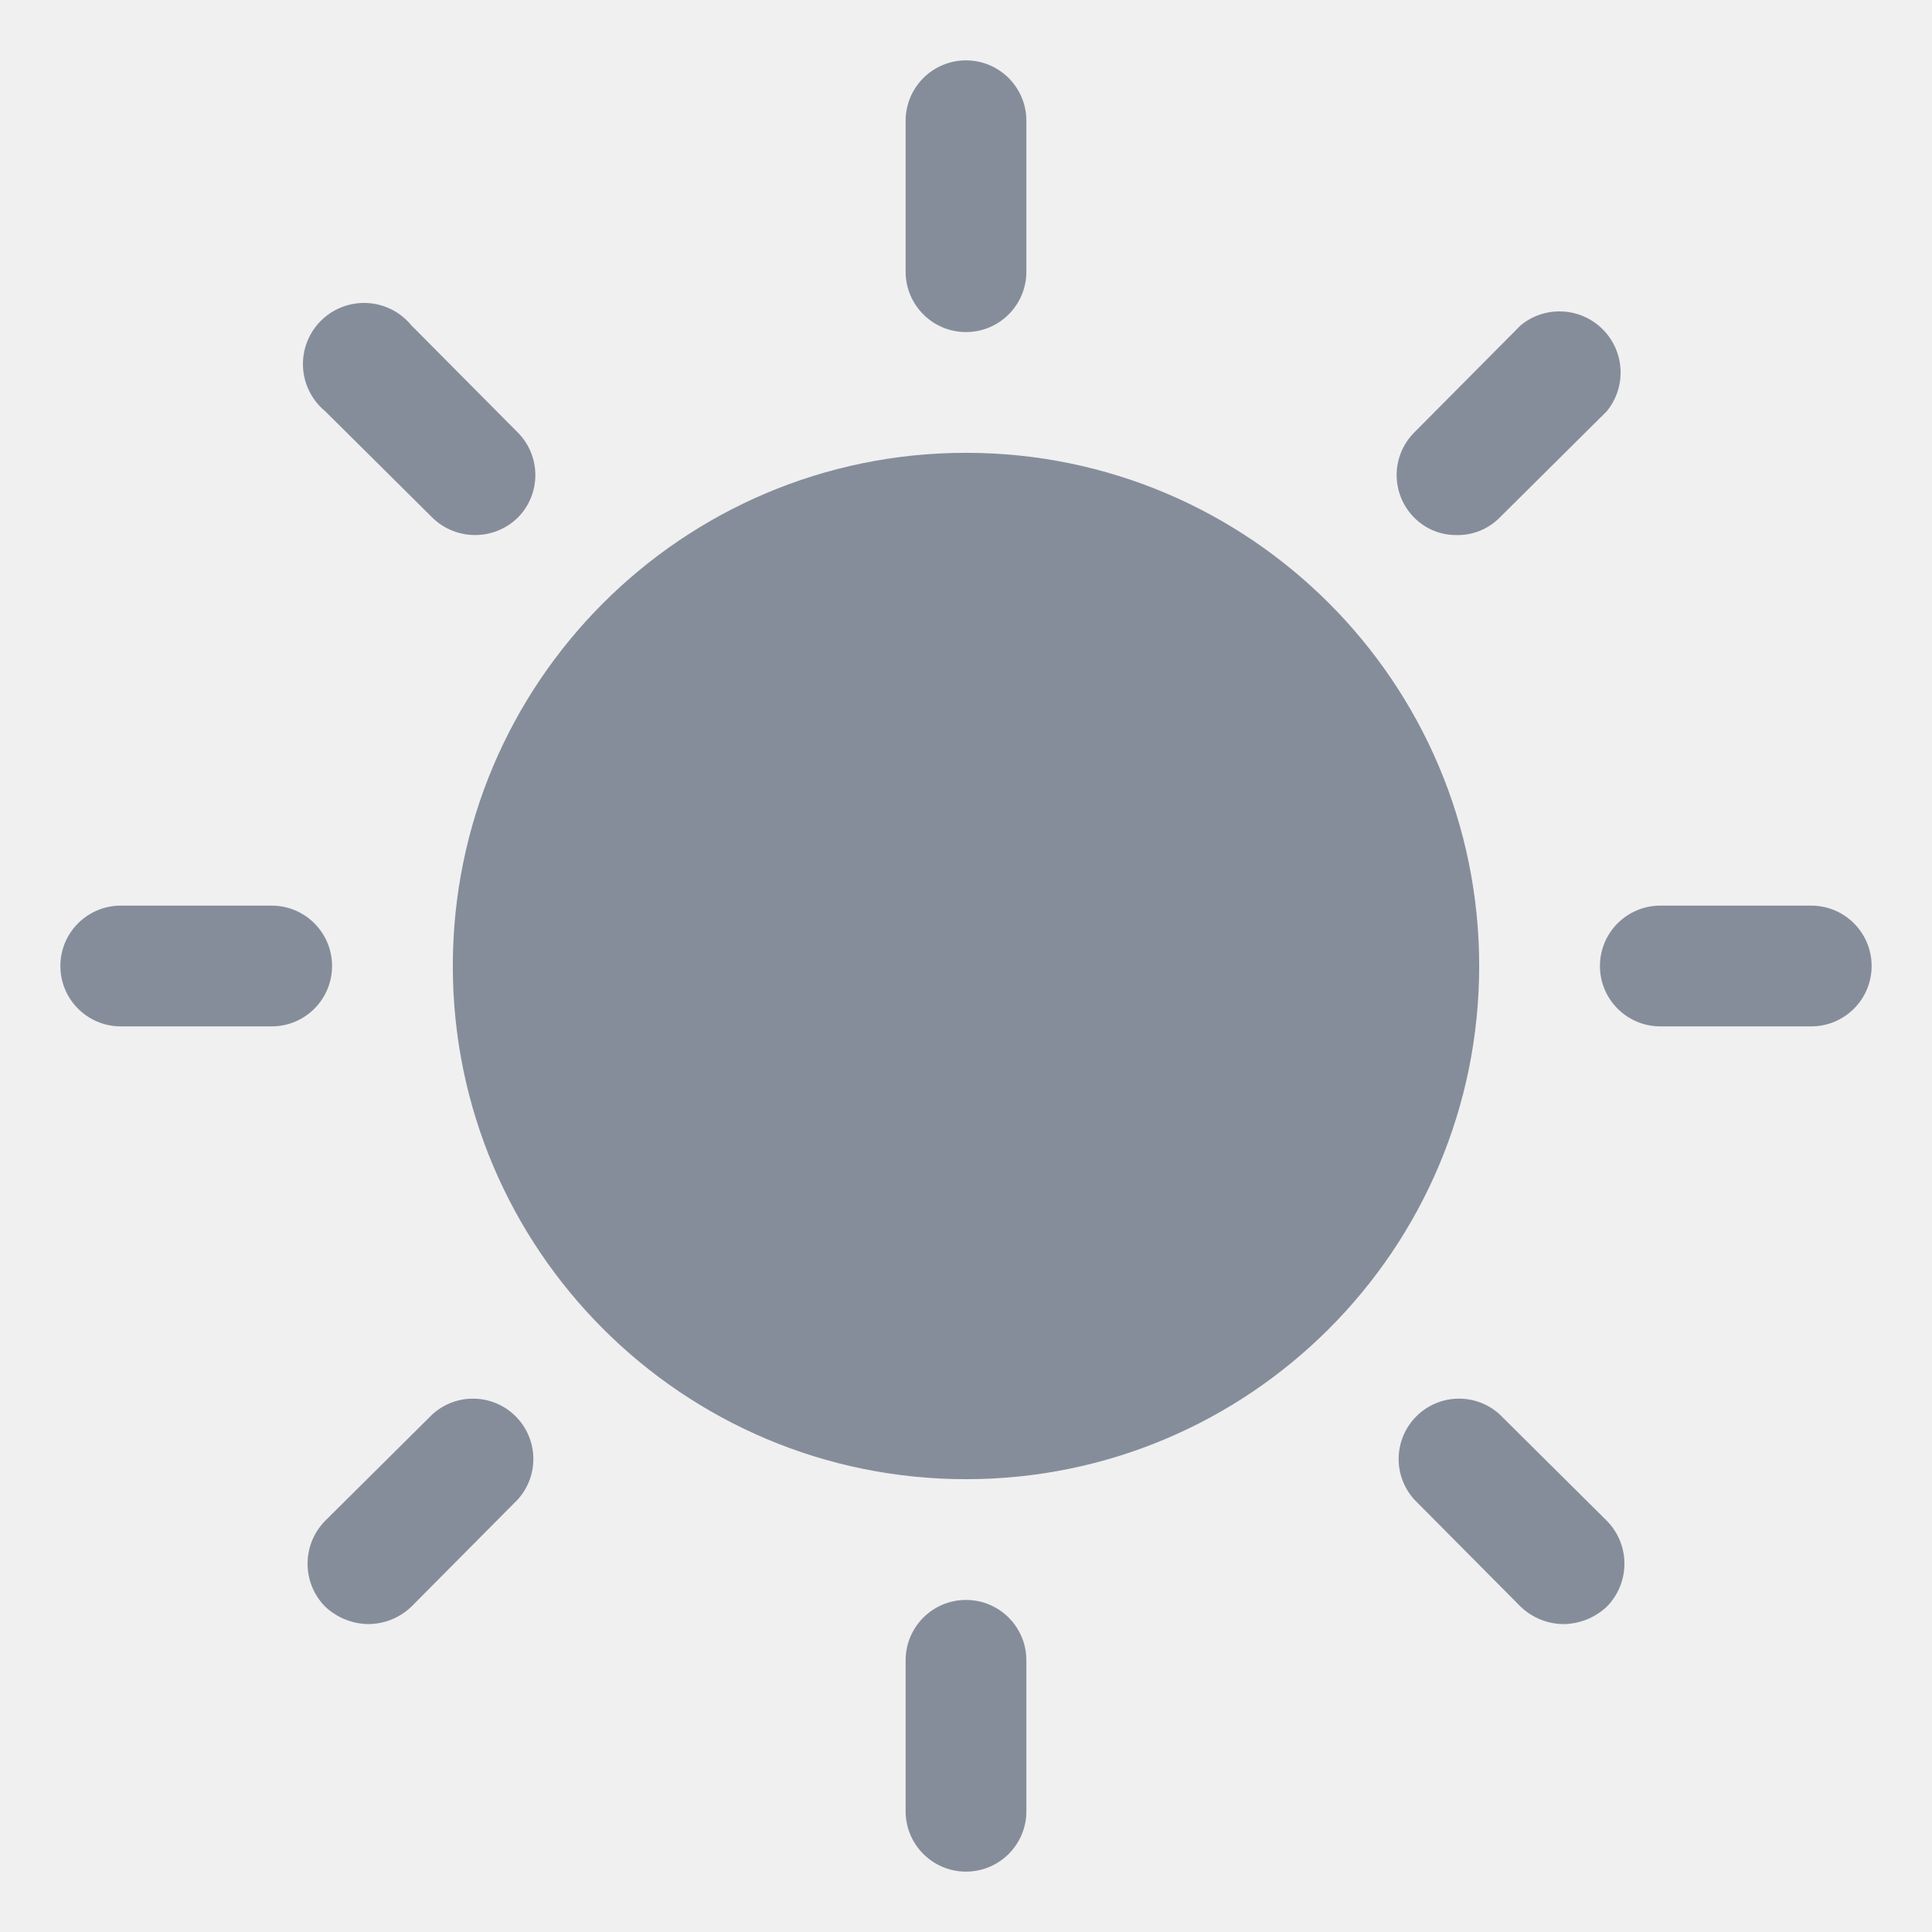
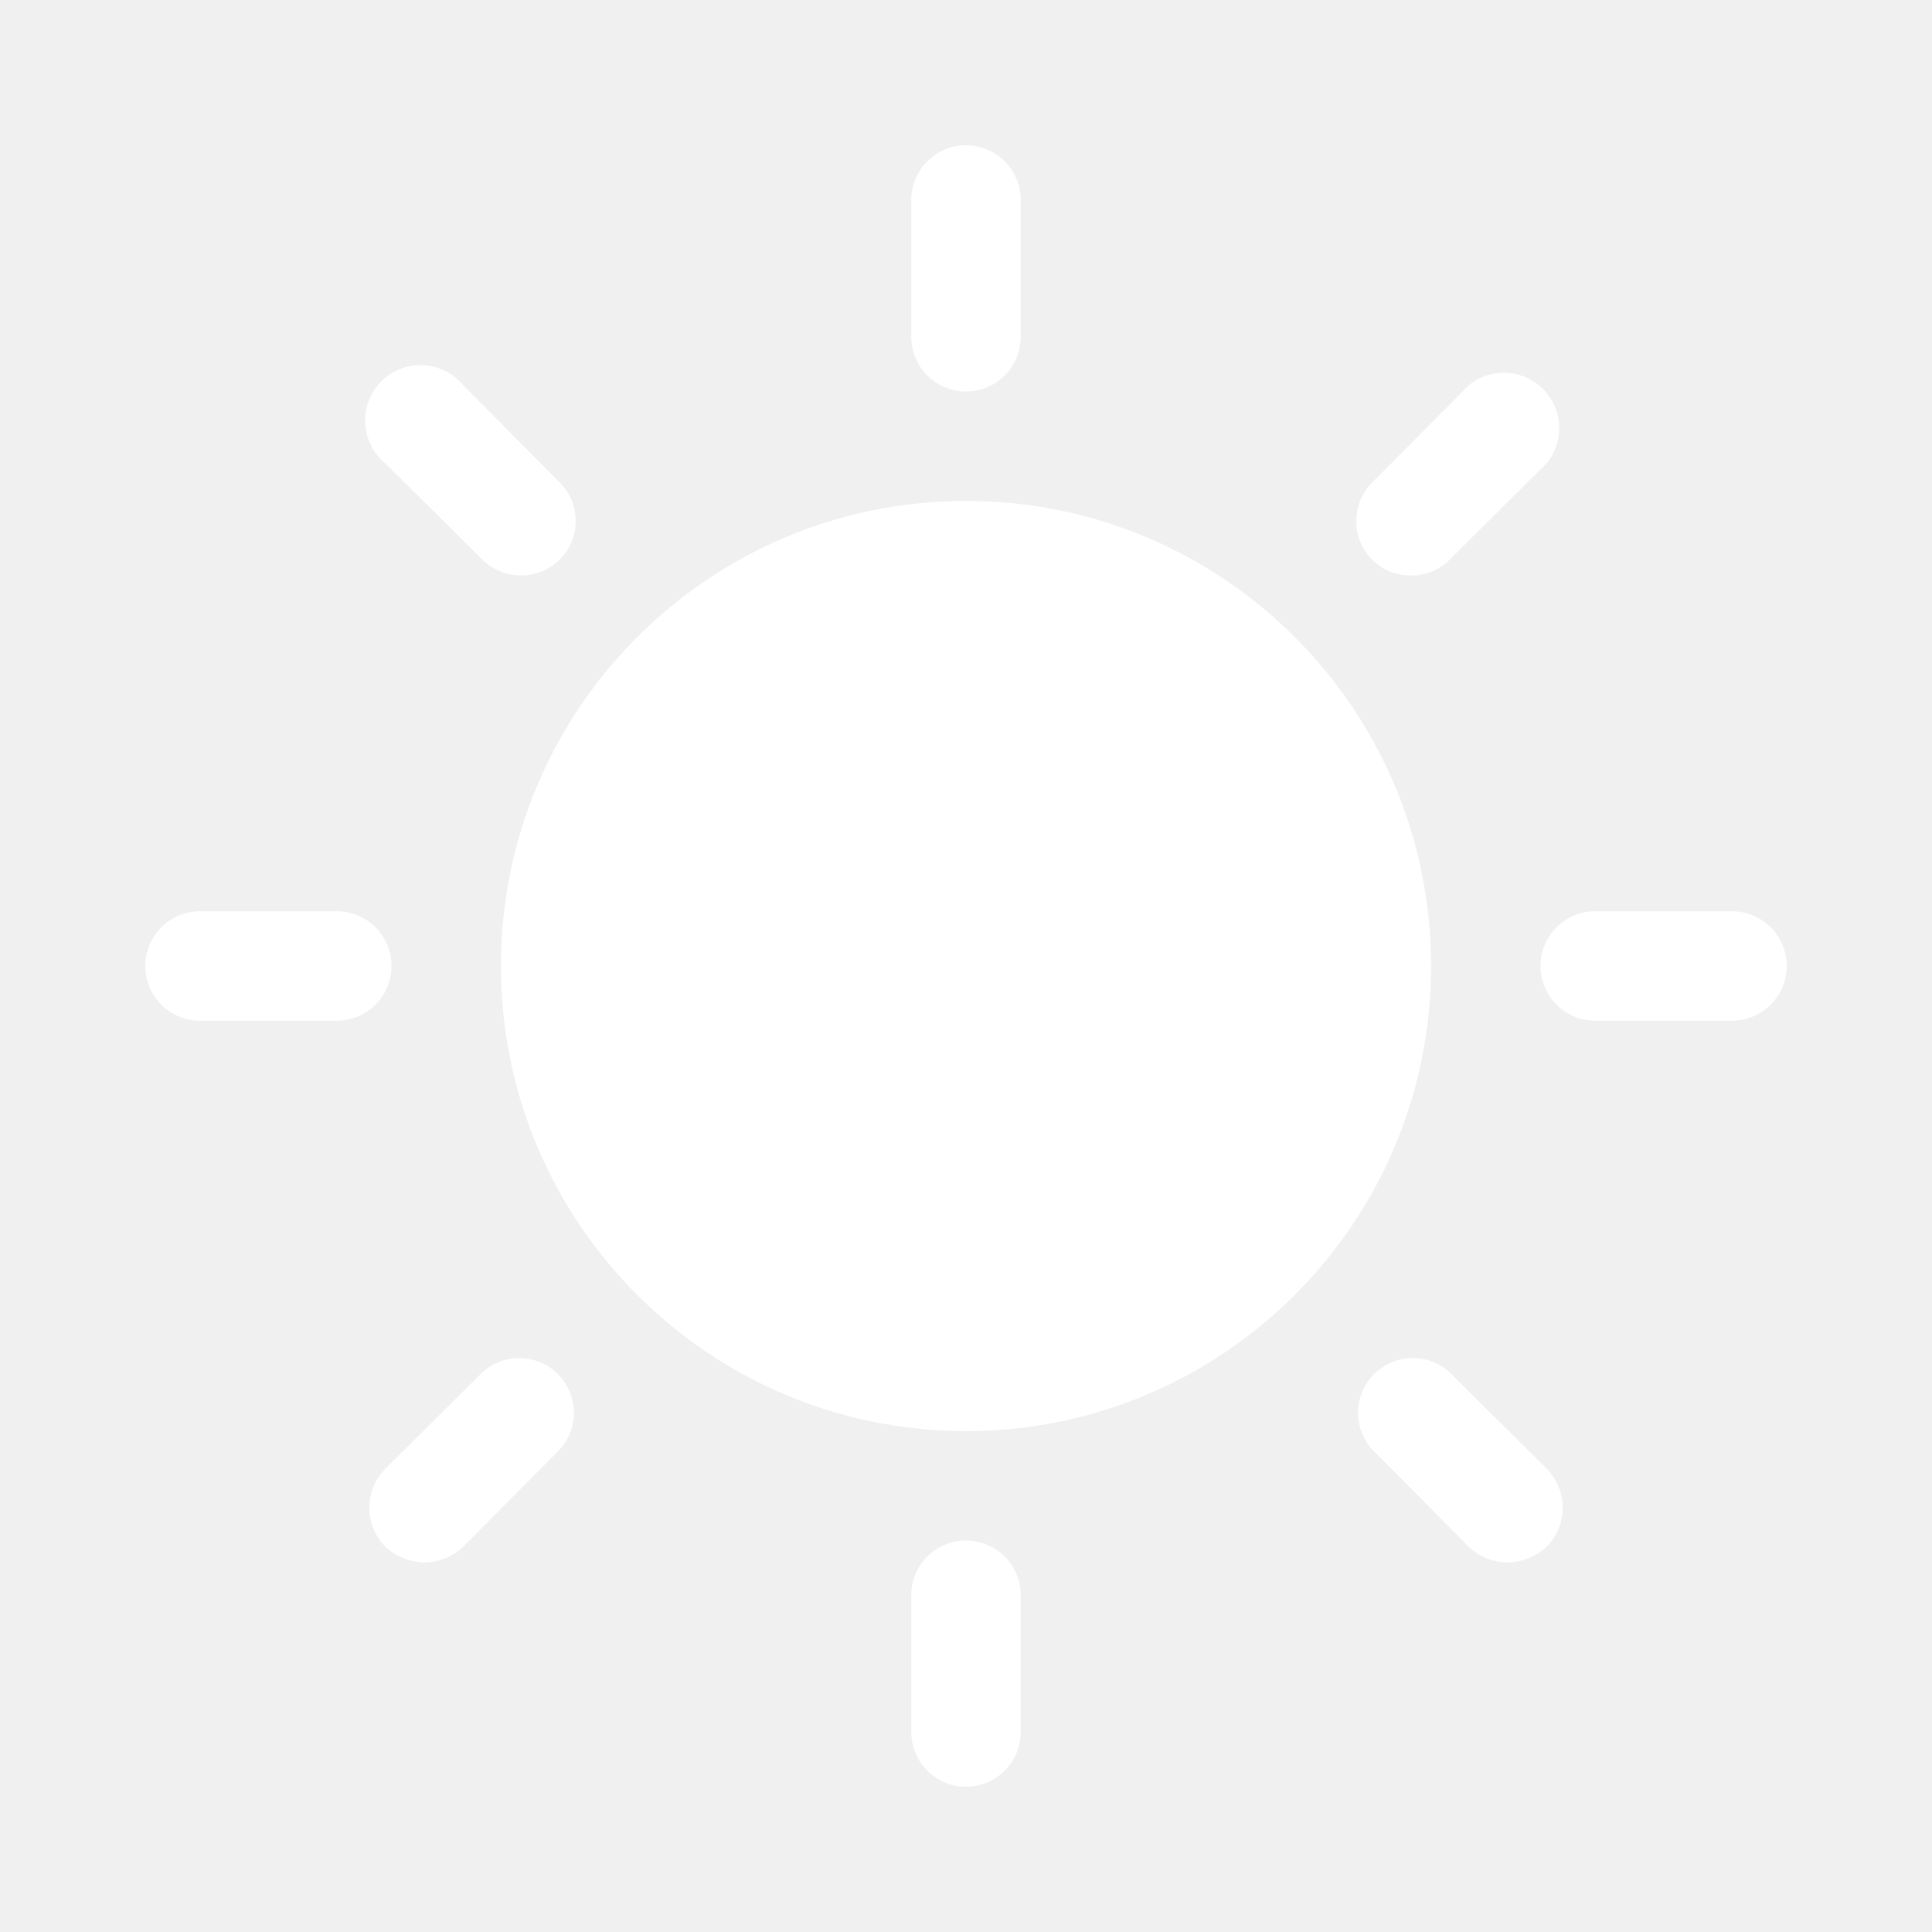
- <svg xmlns="http://www.w3.org/2000/svg" viewBox="0 0 256 256">
-   <rect fill="none" height="256" width="256" />
-   <circle cx="128" cy="128" r="68" fill="#868d9a" />
-   <path d="M128,44a8,8,0,0,0,8-8V16a8,8,0,0,0-16,0V36A8,8,0,0,0,128,44Z" fill="#868d9a" />
-   <path d="M57.3,68.6a8.1,8.1,0,0,0,11.3,0,8,8,0,0,0,0-11.3L54.5,43.1A8.1,8.1,0,1,0,43.1,54.5Z" fill="#868d9a" />
-   <path d="M44,128a8,8,0,0,0-8-8H16a8,8,0,0,0,0,16H36A8,8,0,0,0,44,128Z" fill="#868d9a" />
-   <path d="M57.3,187.4,43.1,201.5a8.1,8.1,0,0,0,0,11.4,8.5,8.5,0,0,0,5.7,2.3,8.3,8.3,0,0,0,5.7-2.3l14.1-14.2a8,8,0,0,0-11.3-11.3Z" fill="#868d9a" />
-   <path d="M128,212a8,8,0,0,0-8,8v20a8,8,0,0,0,16,0V220A8,8,0,0,0,128,212Z" fill="#868d9a" />
-   <path d="M198.7,187.4a8,8,0,0,0-11.3,11.3l14.1,14.2a8.3,8.3,0,0,0,5.7,2.3,8.5,8.5,0,0,0,5.7-2.3,8.1,8.1,0,0,0,0-11.4Z" fill="#868d9a" />
-   <path d="M240,120H220a8,8,0,0,0,0,16h20a8,8,0,0,0,0-16Z" fill="#868d9a" />
-   <path d="M193.1,70.9a7.8,7.8,0,0,0,5.6-2.3l14.2-14.1a8.1,8.1,0,0,0-11.4-11.4L187.4,57.3a8,8,0,0,0,0,11.3A7.8,7.8,0,0,0,193.1,70.9Z" fill="#868d9a" />
+ <svg xmlns="http://www.w3.org/2000/svg" width="256" height="256" viewBox="0 0 256 256" fill="none">
+   <g clip-path="url(#clip0_28_15)">
+     <path d="M128 189.625C162.035 189.625 189.625 162.035 189.625 128C189.625 93.966 162.035 66.375 128 66.375C93.966 66.375 66.375 93.966 66.375 128C66.375 162.035 93.966 189.625 128 189.625Z" fill="#ffffff" />
+     <path d="M128 51.875C129.923 51.875 131.767 51.111 133.127 49.752C134.486 48.392 135.25 46.548 135.25 44.625V26.5C135.25 24.577 134.486 22.733 133.127 21.373C131.767 20.014 129.923 19.25 128 19.25C126.077 19.25 124.233 20.014 122.873 21.373C121.514 22.733 120.75 24.577 120.75 26.5V44.625C120.75 46.548 121.514 48.392 122.873 49.752C124.233 51.111 126.077 51.875 128 51.875Z" fill="#ffffff" />
+     <path d="M63.928 74.169C65.299 75.503 67.136 76.249 69.048 76.249C70.961 76.249 72.798 75.503 74.169 74.169C75.525 72.81 76.286 70.968 76.286 69.048C76.286 67.129 75.525 65.287 74.169 63.928L61.391 51.059C60.741 50.267 59.932 49.62 59.017 49.16C58.101 48.699 57.1 48.435 56.076 48.385C55.053 48.334 54.03 48.499 53.075 48.868C52.118 49.236 51.25 49.801 50.526 50.526C49.801 51.25 49.236 52.118 48.868 53.075C48.499 54.03 48.334 55.053 48.385 56.076C48.435 57.1 48.699 58.101 49.16 59.017C49.62 59.932 50.267 60.741 51.059 61.391L63.928 74.169Z" fill="#ffffff" />
+     <path d="M51.875 128C51.875 126.077 51.111 124.233 49.752 122.873C48.392 121.514 46.548 120.75 44.625 120.75H26.5C24.577 120.75 22.733 121.514 21.373 122.873C20.014 124.233 19.25 126.077 19.25 128C19.25 129.923 20.014 131.767 21.373 133.127C22.733 134.486 24.577 135.25 26.5 135.25H44.625C46.548 135.25 48.392 134.486 49.752 133.127C51.111 131.767 51.875 129.923 51.875 128Z" fill="#ffffff" />
+     <path d="M63.928 181.831L51.059 194.609C49.698 195.984 48.934 197.84 48.934 199.775C48.934 201.71 49.698 203.566 51.059 204.941C52.461 206.255 54.303 206.999 56.225 207.025C58.15 207.017 59.999 206.271 61.391 204.941L74.169 192.072C75.418 190.693 76.09 188.886 76.044 187.025C75.998 185.165 75.239 183.393 73.923 182.077C72.607 180.761 70.835 180.002 68.975 179.956C67.114 179.91 65.307 180.582 63.928 181.831V181.831Z" fill="#ffffff" />
+     <path d="M128 204.125C126.077 204.125 124.233 204.889 122.873 206.248C121.514 207.608 120.75 209.452 120.75 211.375V229.5C120.75 231.423 121.514 233.267 122.873 234.627C124.233 235.986 126.077 236.75 128 236.75C129.923 236.75 131.767 235.986 133.127 234.627C134.486 233.267 135.25 231.423 135.25 229.5V211.375C135.25 209.452 134.486 207.608 133.127 206.248C131.767 204.889 129.923 204.125 128 204.125Z" fill="#ffffff" />
+     <path d="M192.072 181.831C190.693 180.582 188.886 179.91 187.025 179.956C185.165 180.002 183.393 180.761 182.077 182.077C180.761 183.393 180.002 185.165 179.956 187.025C179.91 188.886 180.582 190.693 181.831 192.072L194.609 204.941C196.001 206.271 197.85 207.017 199.775 207.025C201.697 206.999 203.539 206.255 204.941 204.941C206.302 203.566 207.066 201.71 207.066 199.775C207.066 197.84 206.302 195.984 204.941 194.609L192.072 181.831Z" fill="#ffffff" />
+     <path d="M229.5 120.75H211.375C209.452 120.75 207.608 121.514 206.248 122.873C204.889 124.233 204.125 126.077 204.125 128C204.125 129.923 204.889 131.767 206.248 133.127C207.608 134.486 209.452 135.25 211.375 135.25H229.5C231.423 135.25 233.267 134.486 234.627 133.127C235.986 131.767 236.75 129.923 236.75 128C236.75 126.077 235.986 124.233 234.627 122.873C233.267 121.514 231.423 120.75 229.5 120.75Z" fill="#ffffff" />
+     <path d="M186.997 76.253C187.939 76.261 188.873 76.081 189.745 75.723C190.616 75.365 191.408 74.837 192.072 74.169L204.941 61.391C206.097 59.982 206.688 58.194 206.598 56.373C206.509 54.553 205.746 52.831 204.457 51.543C203.168 50.254 201.447 49.491 199.626 49.402C197.806 49.312 196.018 49.903 194.609 51.059L181.831 63.928C180.475 65.287 179.714 67.129 179.714 69.048C179.714 70.968 180.475 72.81 181.831 74.169C182.506 74.848 183.312 75.383 184.2 75.741C185.088 76.1 186.04 76.274 186.997 76.253V76.253Z" fill="#ffffff" />
+   </g>
+   <defs>
+     <clipPath id="clip0_28_15">
+       <rect width="232" height="232" fill="white" transform="translate(12 12)" />
+     </clipPath>
+   </defs>
</svg>
